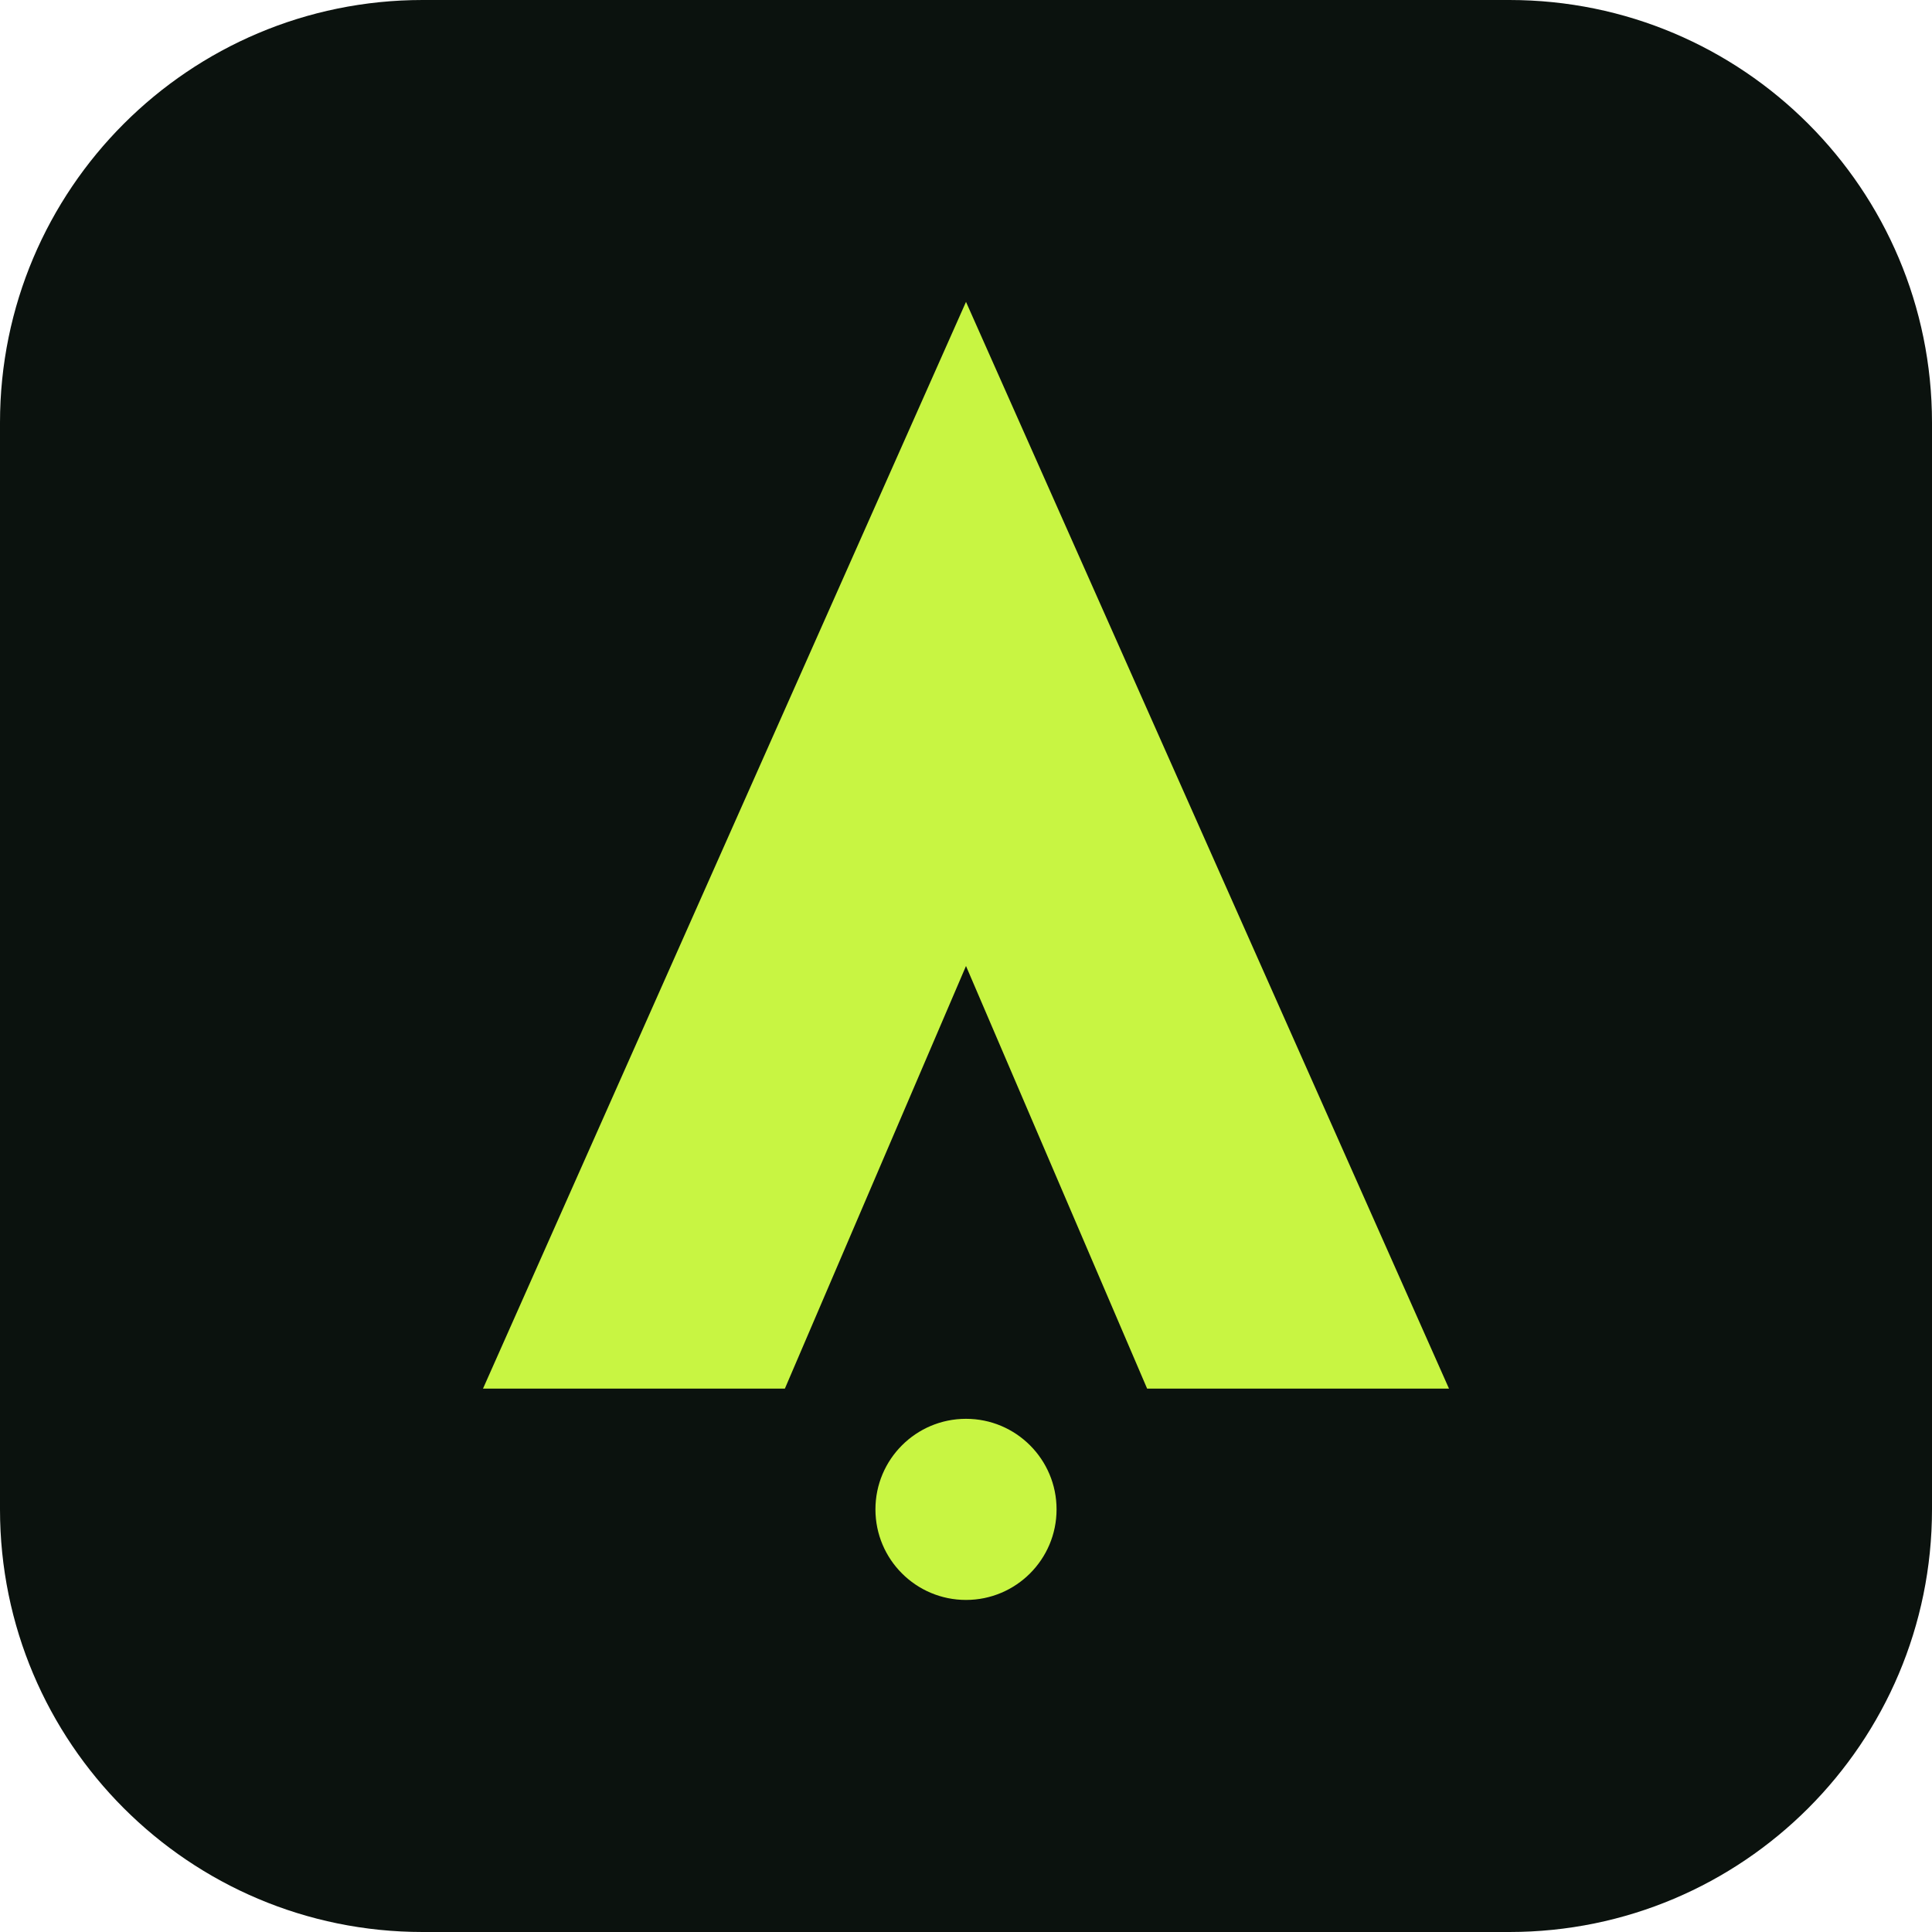
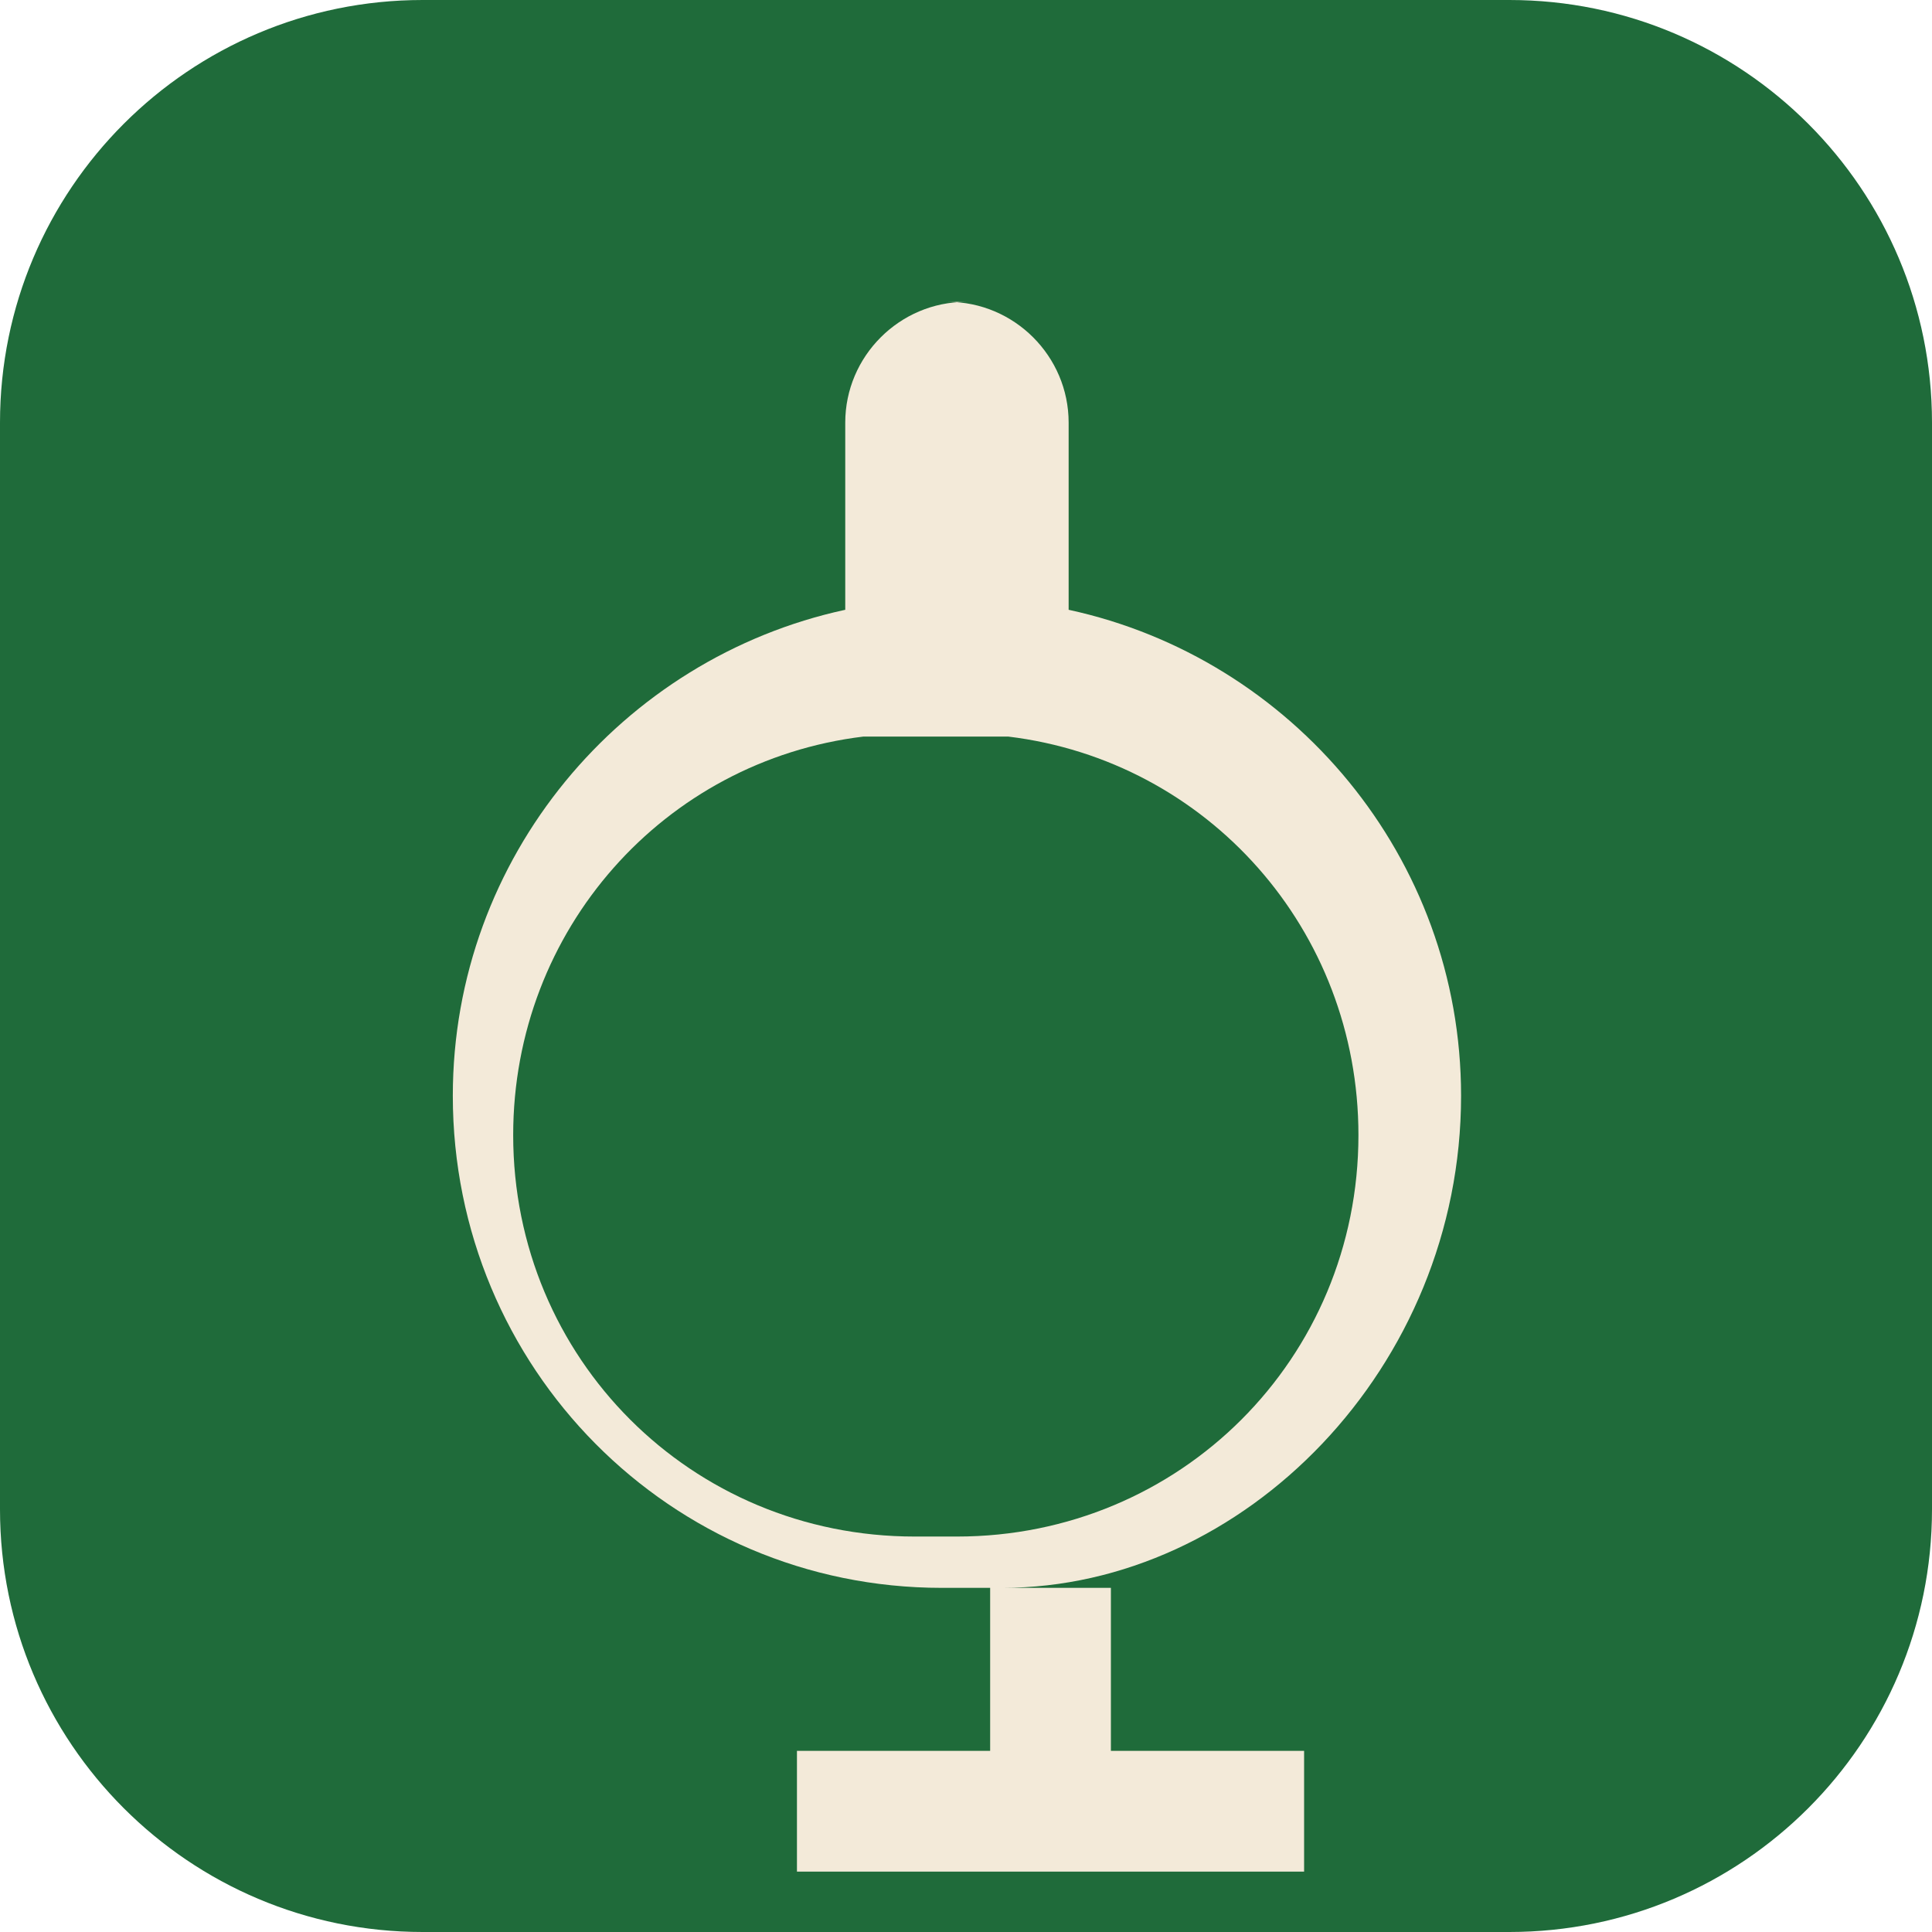
- <svg xmlns="http://www.w3.org/2000/svg" viewBox="0 0 64 64" fill="none">
-   <rect width="64" height="64" rx="14" fill="#0b120e" />
-   <path d="M32 10 L48 46 H38 L32 32 L26 46 H16 Z" fill="#c8f542" />
-   <circle cx="32" cy="50" r="3" fill="#c8f542" />
+ <svg xmlns="http://www.w3.org/2000/svg" viewBox="0 0 64 64">
+   <rect width="64" height="64" rx="14" fill="#1f6b3a" />
+   <path fill="#f3ead9" d="M32 10c-2.2 0-4 1.8-4 4v6.2c-7.4 1.6-13 8.2-13 16.1 0 9 7.2 16.3 16.2 16.3h1.6V58h-6.4v4h16.8v-4h-6.4V52.6H33.2C41.2 52.6 48.4 45.3 48.4 36.3c0-7.9-5.6-14.5-13-16.1V14c0-2.2-1.8-4-4-4zm-1.4 14.4h2.8c6.6.8 11.6 6.4 11.6 13.2 0 7.4-5.9 13.3-13.3 13.3h-1.4c-7.4 0-13.3-5.9-13.3-13.3 0-6.8 5-12.4 11.6-13.2z" />
</svg>
